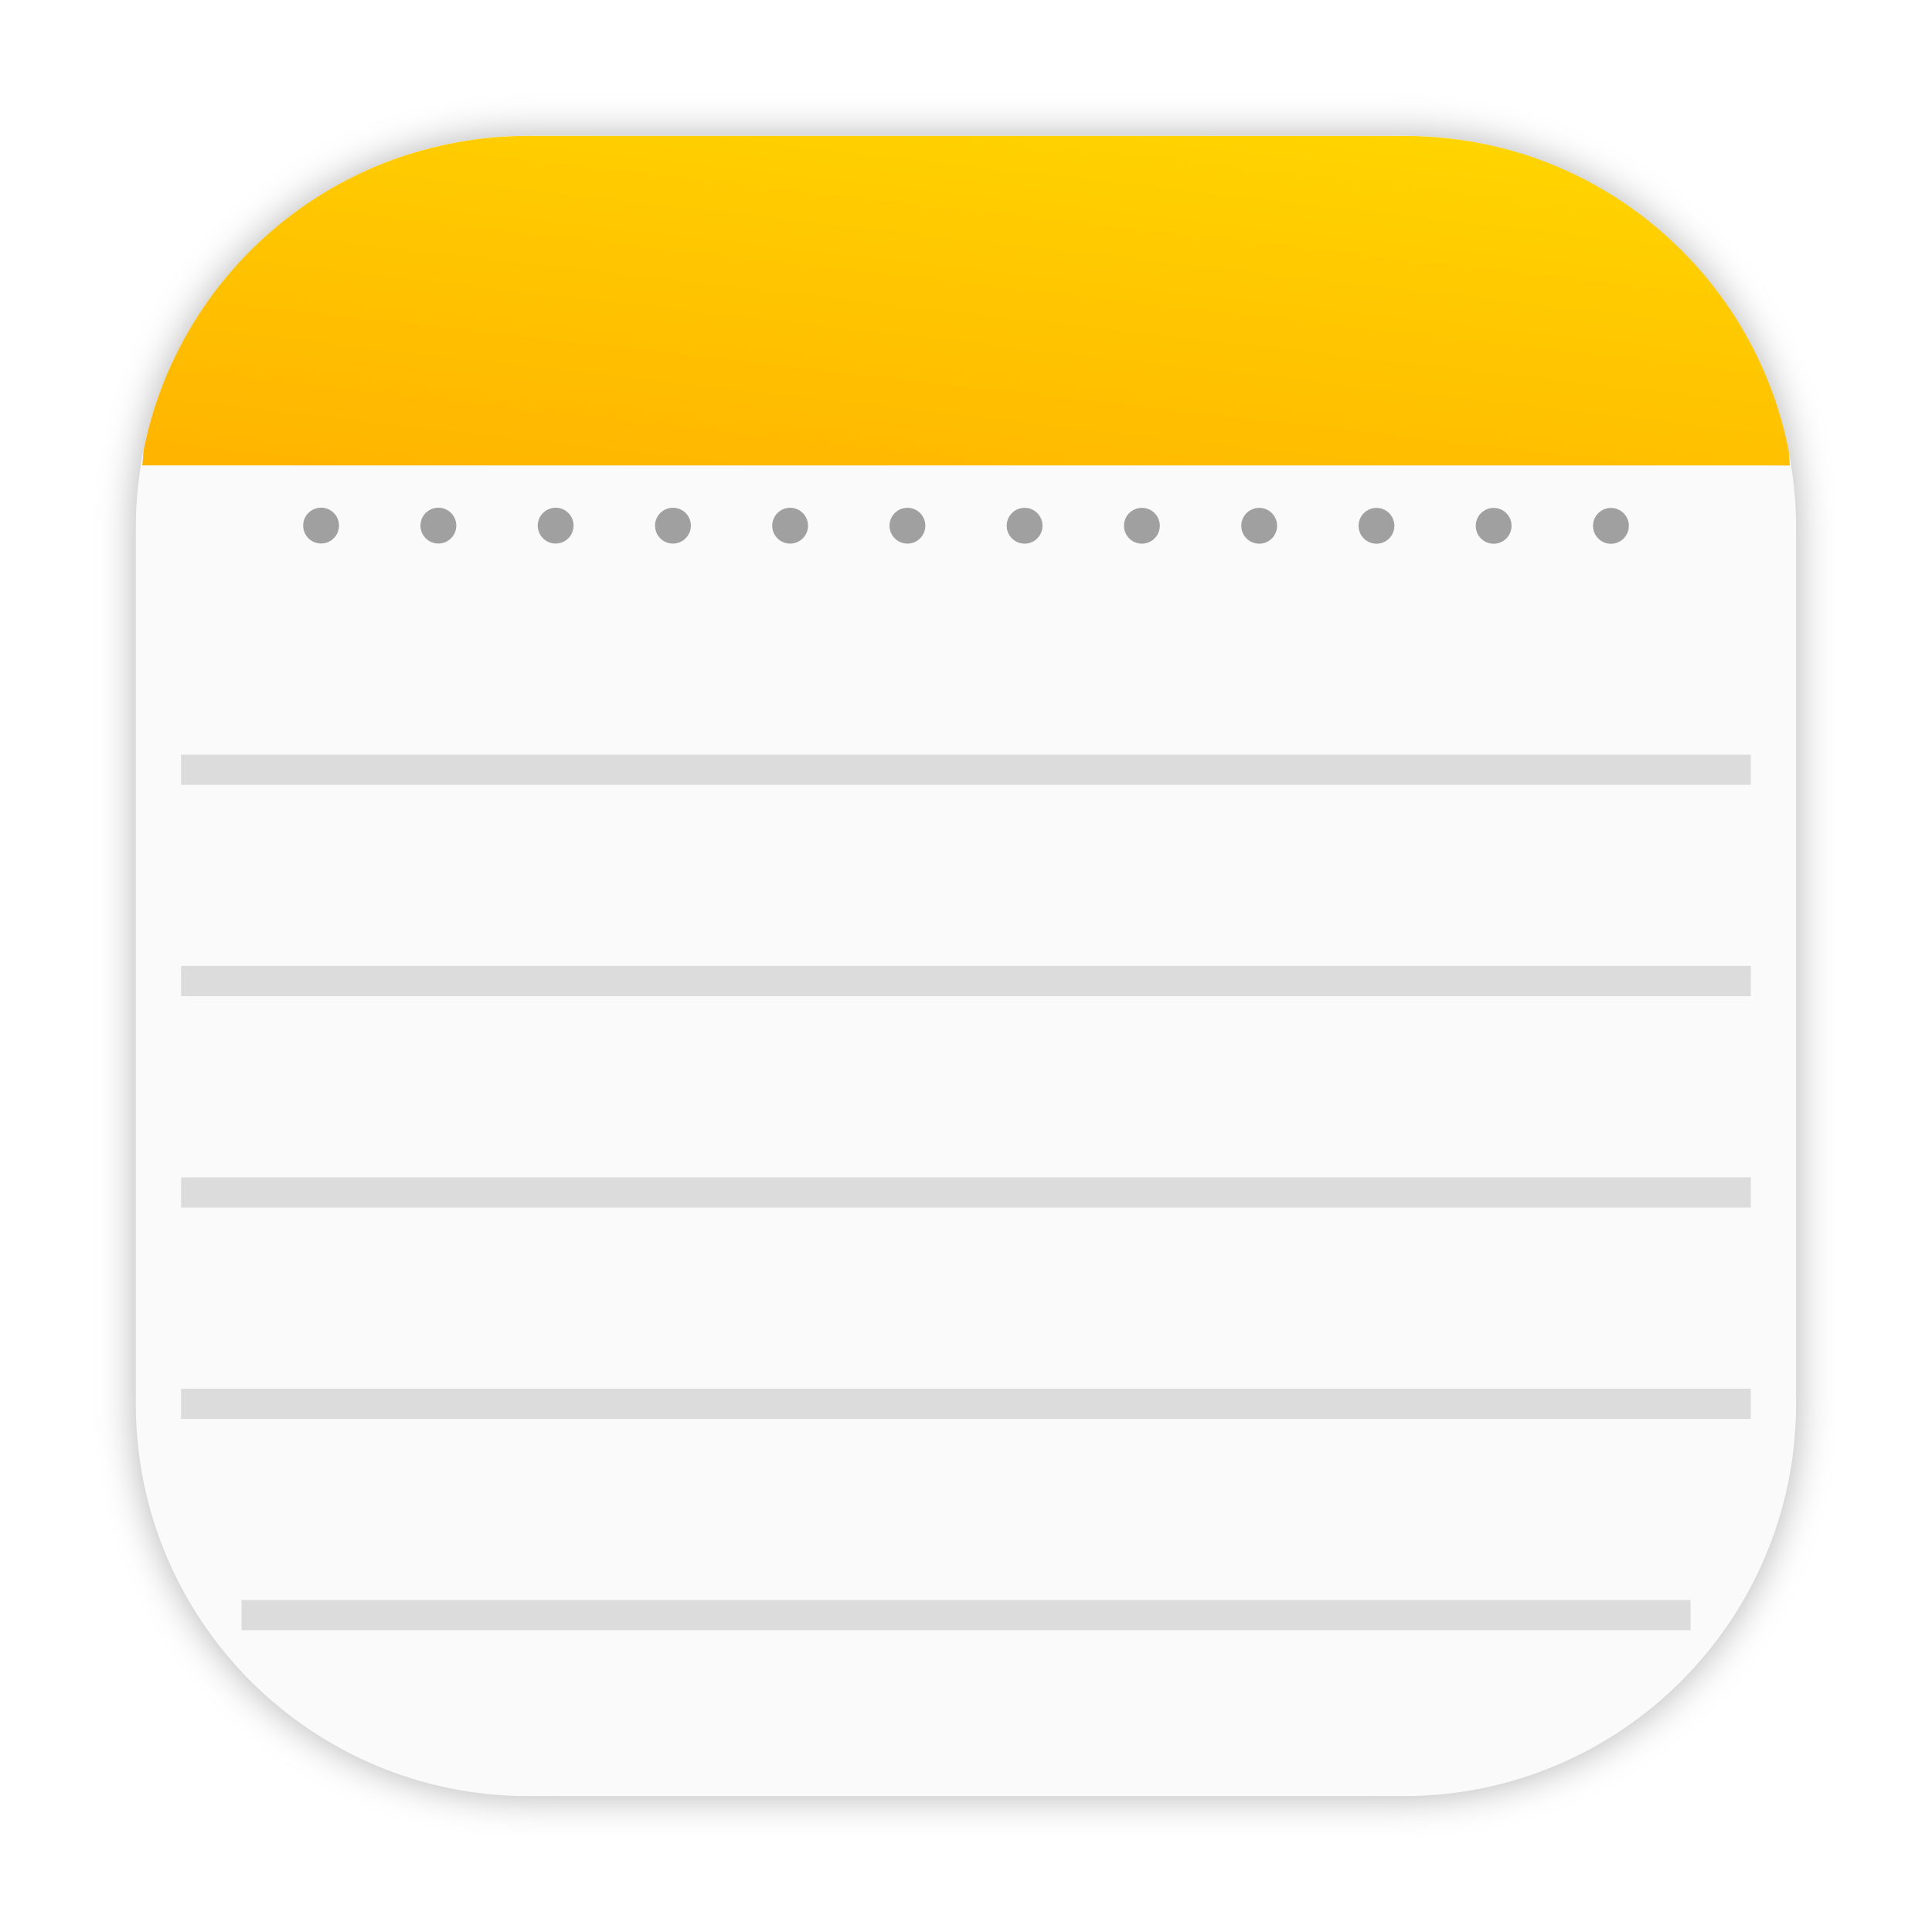
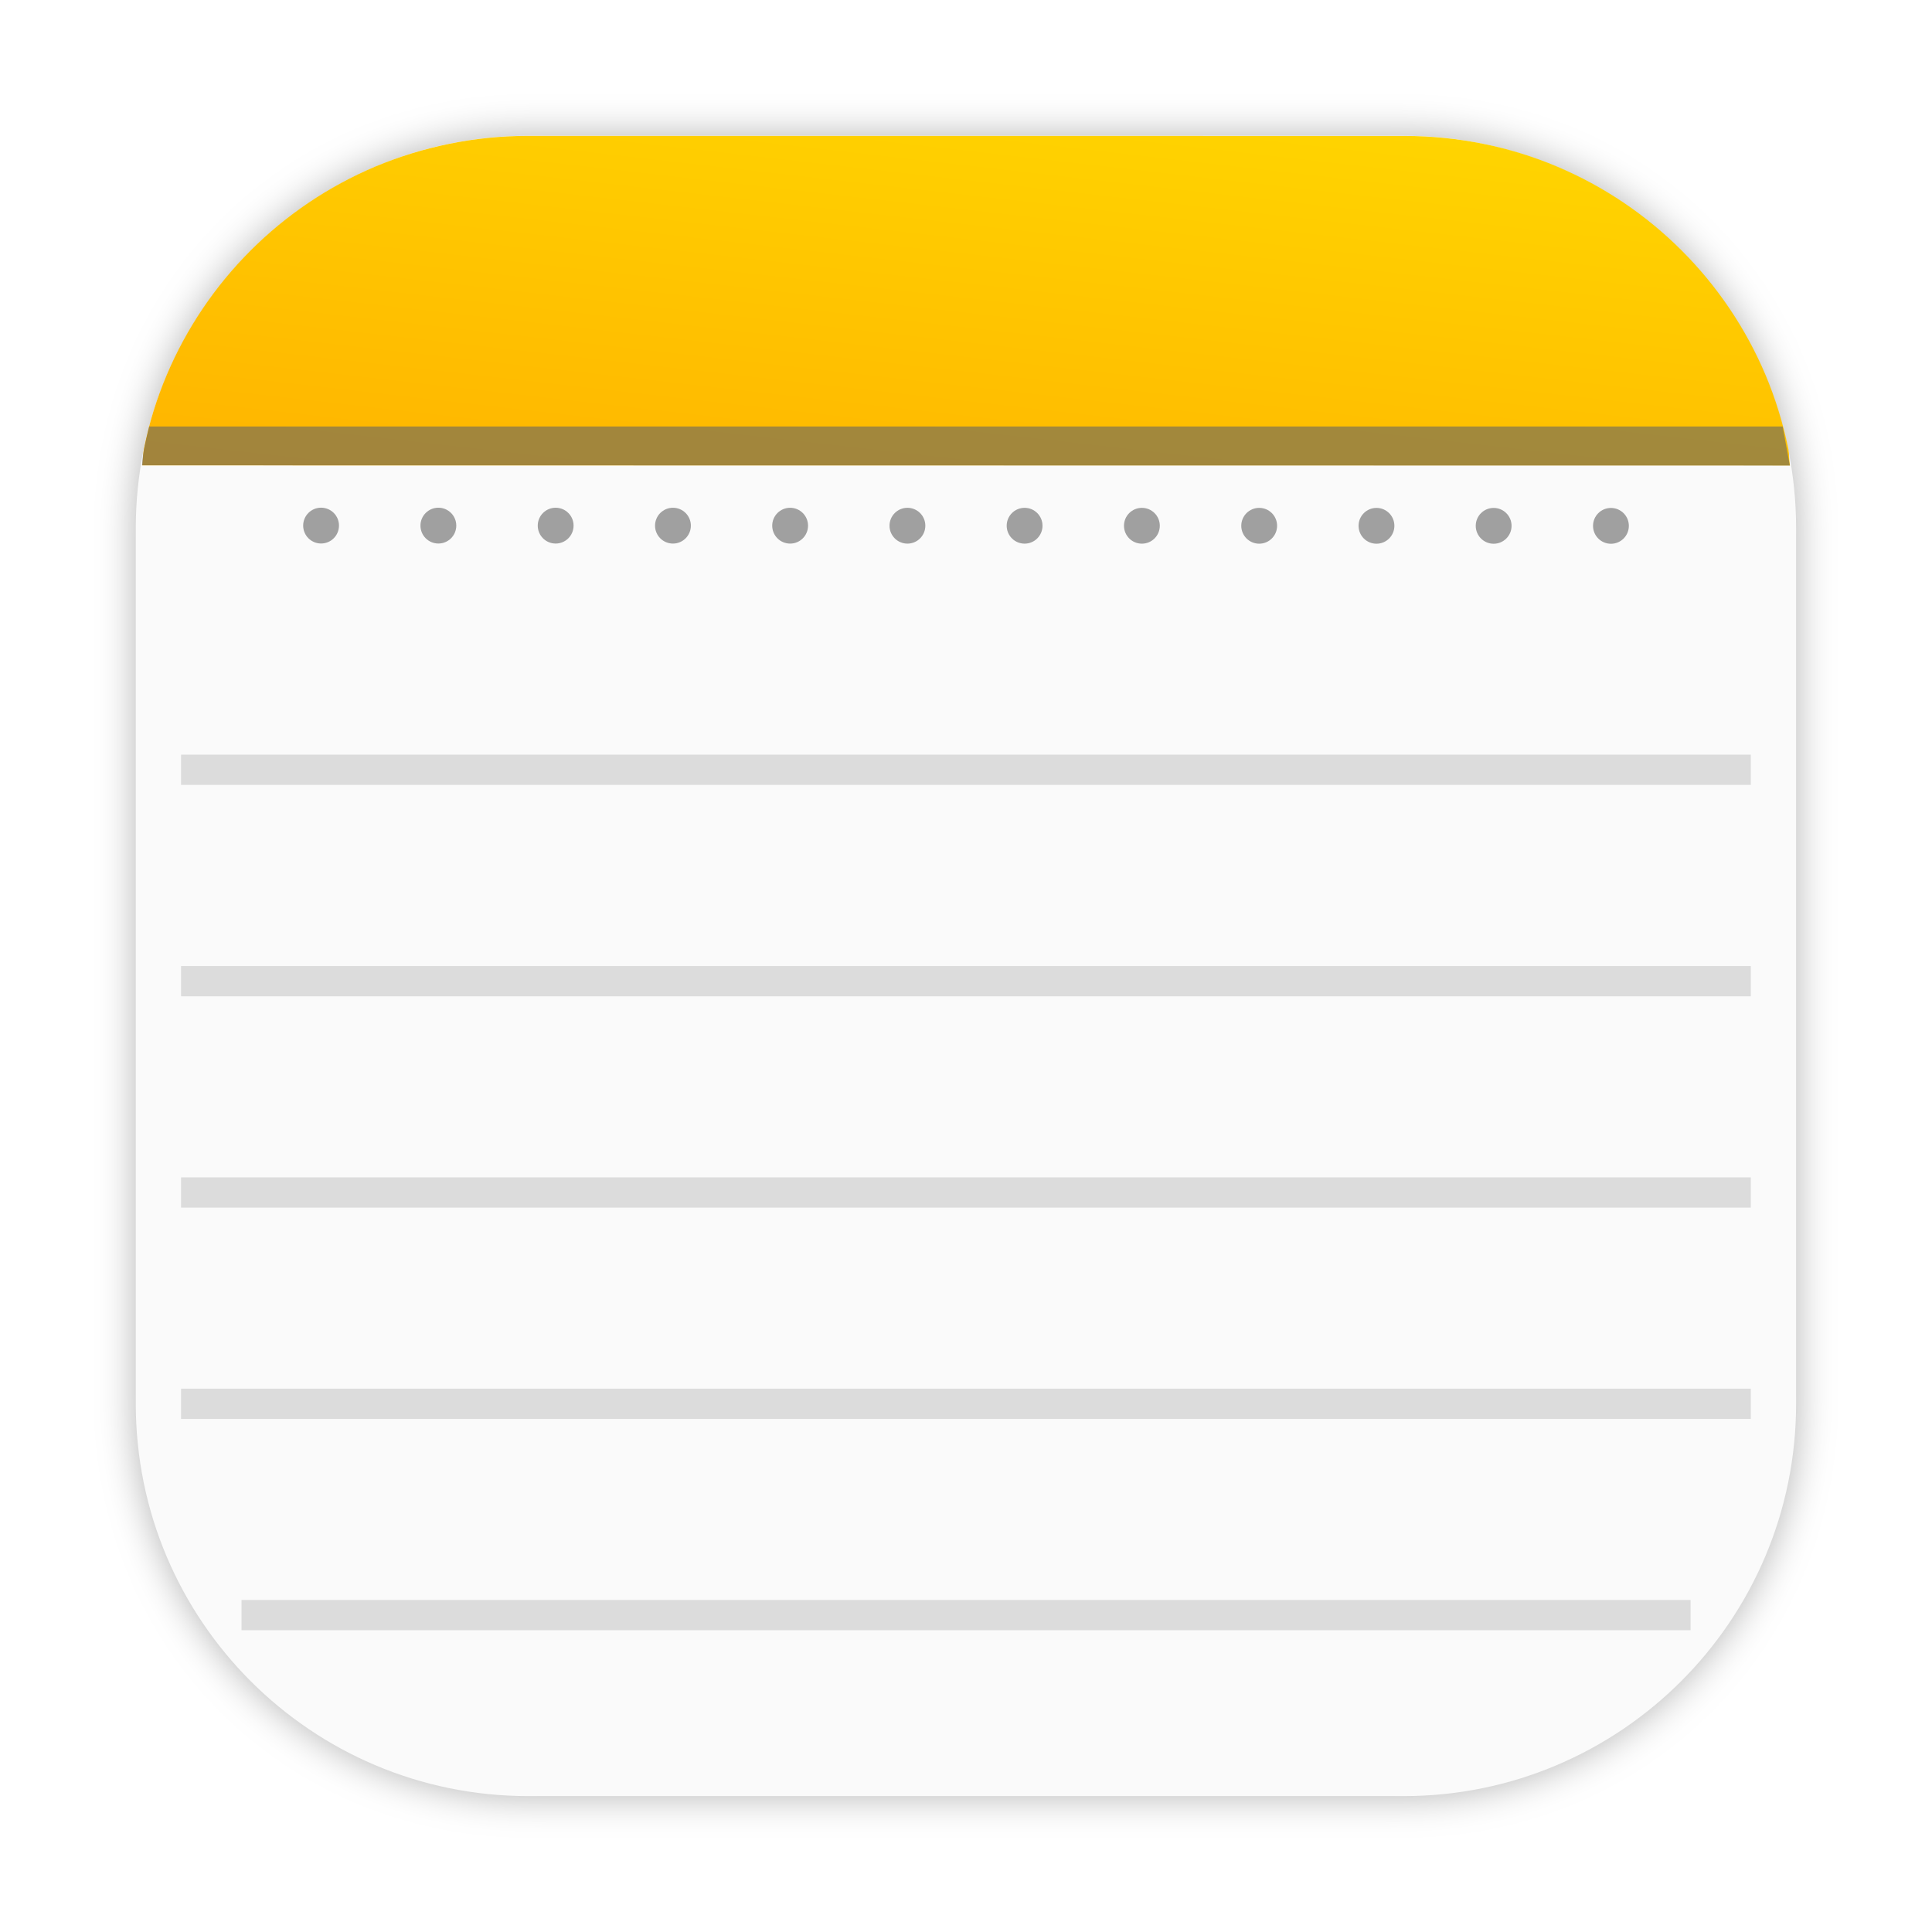
- <svg xmlns="http://www.w3.org/2000/svg" width="64" height="64" version="1.1" viewBox="0 0 16.933 16.933">
-   <defs>
+ <svg xmlns="http://www.w3.org/2000/svg" width="64" height="64" version="1.1" viewBox="0 0 16.933 16.933" id="svg58">
+   <defs id="defs10">
    <filter id="filter861" x="-.027" y="-.027" width="1.054" height="1.054" color-interpolation-filters="sRGB">
-       <feGaussianBlur stdDeviation="0.164" />
+       <feGaussianBlur stdDeviation="0.164" id="feGaussianBlur2" />
    </filter>
    <linearGradient id="linearGradient1261" x1="54.456" x2="54.456" y1="6.455" y2="11.072" gradientTransform="matrix(.99367 .11225 -.11225 .99367 -44.428 -12.119)" gradientUnits="userSpaceOnUse">
-       <stop stop-color="#ffd700" offset="0" />
-       <stop stop-color="#ffb300" offset="1" />
+       <stop stop-color="#ffd700" offset="0" id="stop5" />
+       <stop stop-color="#ffb300" offset="1" id="stop7" />
    </linearGradient>
  </defs>
-   <rect x="1.19" y="1.19" width="14.552" height="14.552" ry="3.439" filter="url(#filter861)" opacity=".3" stroke-opacity=".953" stroke-width=".083" />
-   <rect x="1.19" y="1.19" width="14.552" height="14.552" ry="3.439" fill="#fafafa" stroke-opacity=".953" stroke-width=".083" />
-   <path d="m4.629 1.191c-0.238 7.05e-5 -0.47 0.024-0.694 0.07-0.224 0.046-0.441 0.113-0.646 0.199-0.412 0.174-0.782 0.425-1.093 0.736-0.311 0.311-0.562 0.681-0.736 1.093-0.087 0.206-0.154 0.422-0.199 0.646-0.009 0.047-0.007 0.097-0.014 0.144l14.441 5.167e-4c-0.008-0.047-5e-3 -0.098-0.014-0.145-0.046-0.224-0.113-0.441-0.199-0.646-0.174-0.412-0.425-0.782-0.736-1.093-0.311-0.311-0.681-0.562-1.093-0.736-0.206-0.087-0.422-0.154-0.646-0.199-0.223-0.045-0.454-0.069-0.691-0.069l-7.677-5.168e-4z" fill="url(#linearGradient1261)" stroke-width="1" />
-   <g transform="translate(.15105)" fill="#a0a0a0" stroke-width=".962">
-     <circle transform="rotate(.011734)" cx="2.664" cy="4.606" r=".157" />
-     <circle transform="rotate(.011734)" cx="3.692" cy="4.606" r=".157" />
-     <circle transform="rotate(.011734)" cx="4.72" cy="4.606" r=".157" />
-     <circle transform="rotate(.011734)" cx="5.748" cy="4.606" r=".157" />
-     <circle transform="rotate(.011734)" cx="6.775" cy="4.606" r=".157" />
-     <circle transform="rotate(.011734)" cx="7.803" cy="4.606" r=".157" />
-     <circle transform="rotate(.011734)" cx="8.83" cy="4.606" r=".157" />
-     <circle transform="rotate(.011734)" cx="9.858" cy="4.606" r=".157" />
-     <circle transform="rotate(.011734)" cx="10.886" cy="4.606" r=".157" />
-     <circle transform="rotate(.011734)" cx="11.914" cy="4.606" r=".157" />
-     <circle transform="rotate(.011734)" cx="13.969" cy="4.606" r=".157" />
-     <circle transform="rotate(.011734)" cx="12.941" cy="4.606" r=".157" />
+   <rect x="1.19" y="1.19" width="14.552" height="14.552" ry="3.439" filter="url(#filter861)" opacity=".3" stroke-opacity=".953" stroke-width=".083" id="rect14" />
+   <rect x="1.19" y="1.19" width="14.552" height="14.552" ry="3.439" fill="#fafafa" stroke-opacity=".953" stroke-width=".083" id="rect16" />
+   <path d="m4.629 1.191c-0.238 7.05e-5 -0.47 0.024-0.694 0.07-0.224 0.046-0.441 0.113-0.646 0.199-0.412 0.174-0.782 0.425-1.093 0.736-0.311 0.311-0.562 0.681-0.736 1.093-0.087 0.206-0.154 0.422-0.199 0.646-0.009 0.047-0.007 0.097-0.014 0.144l14.441 5.167e-4c-0.008-0.047-5e-3 -0.098-0.014-0.145-0.046-0.224-0.113-0.441-0.199-0.646-0.174-0.412-0.425-0.782-0.736-1.093-0.311-0.311-0.681-0.562-1.093-0.736-0.206-0.087-0.422-0.154-0.646-0.199-0.223-0.045-0.454-0.069-0.691-0.069l-7.677-5.168e-4z" fill="url(#linearGradient1261)" stroke-width="1" id="path18" />
+   <g transform="translate(.15105)" fill="#a0a0a0" stroke-width=".962" id="g44">
+     <circle transform="rotate(.011734)" cx="2.664" cy="4.606" r=".157" id="circle20" />
+     <circle transform="rotate(.011734)" cx="3.692" cy="4.606" r=".157" id="circle22" />
+     <circle transform="rotate(.011734)" cx="4.72" cy="4.606" r=".157" id="circle24" />
+     <circle transform="rotate(.011734)" cx="5.748" cy="4.606" r=".157" id="circle26" />
+     <circle transform="rotate(.011734)" cx="6.775" cy="4.606" r=".157" id="circle28" />
+     <circle transform="rotate(.011734)" cx="7.803" cy="4.606" r=".157" id="circle30" />
+     <circle transform="rotate(.011734)" cx="8.83" cy="4.606" r=".157" id="circle32" />
+     <circle transform="rotate(.011734)" cx="9.858" cy="4.606" r=".157" id="circle34" />
+     <circle transform="rotate(.011734)" cx="10.886" cy="4.606" r=".157" id="circle36" />
+     <circle transform="rotate(.011734)" cx="11.914" cy="4.606" r=".157" id="circle38" />
+     <circle transform="rotate(.011734)" cx="13.969" cy="4.606" r=".157" id="circle40" />
+     <circle transform="rotate(.011734)" cx="12.941" cy="4.606" r=".157" id="circle42" />
  </g>
-   <g fill="#dcdcdc">
-     <rect x="1.587" y="6.614" width="13.758" height=".265" ry="0" />
-     <rect x="1.587" y="8.466" width="13.758" height=".265" ry="0" />
-     <rect x="1.587" y="10.319" width="13.758" height=".265" ry="0" />
-     <rect x="1.587" y="12.171" width="13.758" height=".265" ry="0" />
-     <rect x="2.117" y="14.023" width="12.7" height=".265" ry="0" />
-   </g>
+   <rect style="fill:#dcdcdc" id="rect46" ry="0" height="0.265" width="13.758" y="6.614" x="1.587" />
+   <rect style="fill:#dcdcdc" id="rect48" ry="0" height="0.265" width="13.758" y="8.467" x="1.587" />
+   <rect style="fill:#dcdcdc" id="rect50" ry="0" height="0.265" width="13.758" y="10.319" x="1.587" />
+   <rect style="fill:#dcdcdc" id="rect52" ry="0" height="0.265" width="13.758" y="12.171" x="1.587" />
+   <rect style="fill:#dcdcdc" id="rect54" ry="0" height="0.265" width="12.7" y="14.023" x="2.117" />
+   <path style="color:#000000;font-style:normal;font-variant:normal;font-weight:normal;font-stretch:normal;font-size:medium;line-height:normal;font-family:sans-serif;font-variant-ligatures:normal;font-variant-position:normal;font-variant-caps:normal;font-variant-numeric:normal;font-variant-alternates:normal;font-feature-settings:normal;text-indent:0;text-align:start;text-decoration:none;text-decoration-line:none;text-decoration-style:solid;text-decoration-color:#000000;letter-spacing:normal;word-spacing:normal;text-transform:none;writing-mode:lr-tb;direction:ltr;text-orientation:mixed;dominant-baseline:auto;baseline-shift:baseline;text-anchor:start;white-space:normal;shape-padding:0;clip-rule:nonzero;display:inline;overflow:visible;visibility:visible;opacity:0.6;isolation:auto;mix-blend-mode:normal;color-interpolation:sRGB;color-interpolation-filters:linearRGB;solid-color:#000000;solid-opacity:1;vector-effect:none;fill:#646464;fill-opacity:1;fill-rule:nonzero;stroke:none;stroke-width:0.508;stroke-linecap:butt;stroke-linejoin:miter;stroke-miterlimit:4;stroke-dasharray:none;stroke-dashoffset:0;stroke-opacity:1;color-rendering:auto;image-rendering:auto;shape-rendering:auto;text-rendering:auto;enable-background:accumulate" d="m 1.307,3.738 c -0.026,0.112 -0.057,0.226 -0.062,0.34 l 14.442,0.002 -0.063,-0.342 z" id="rect872" />
</svg>
